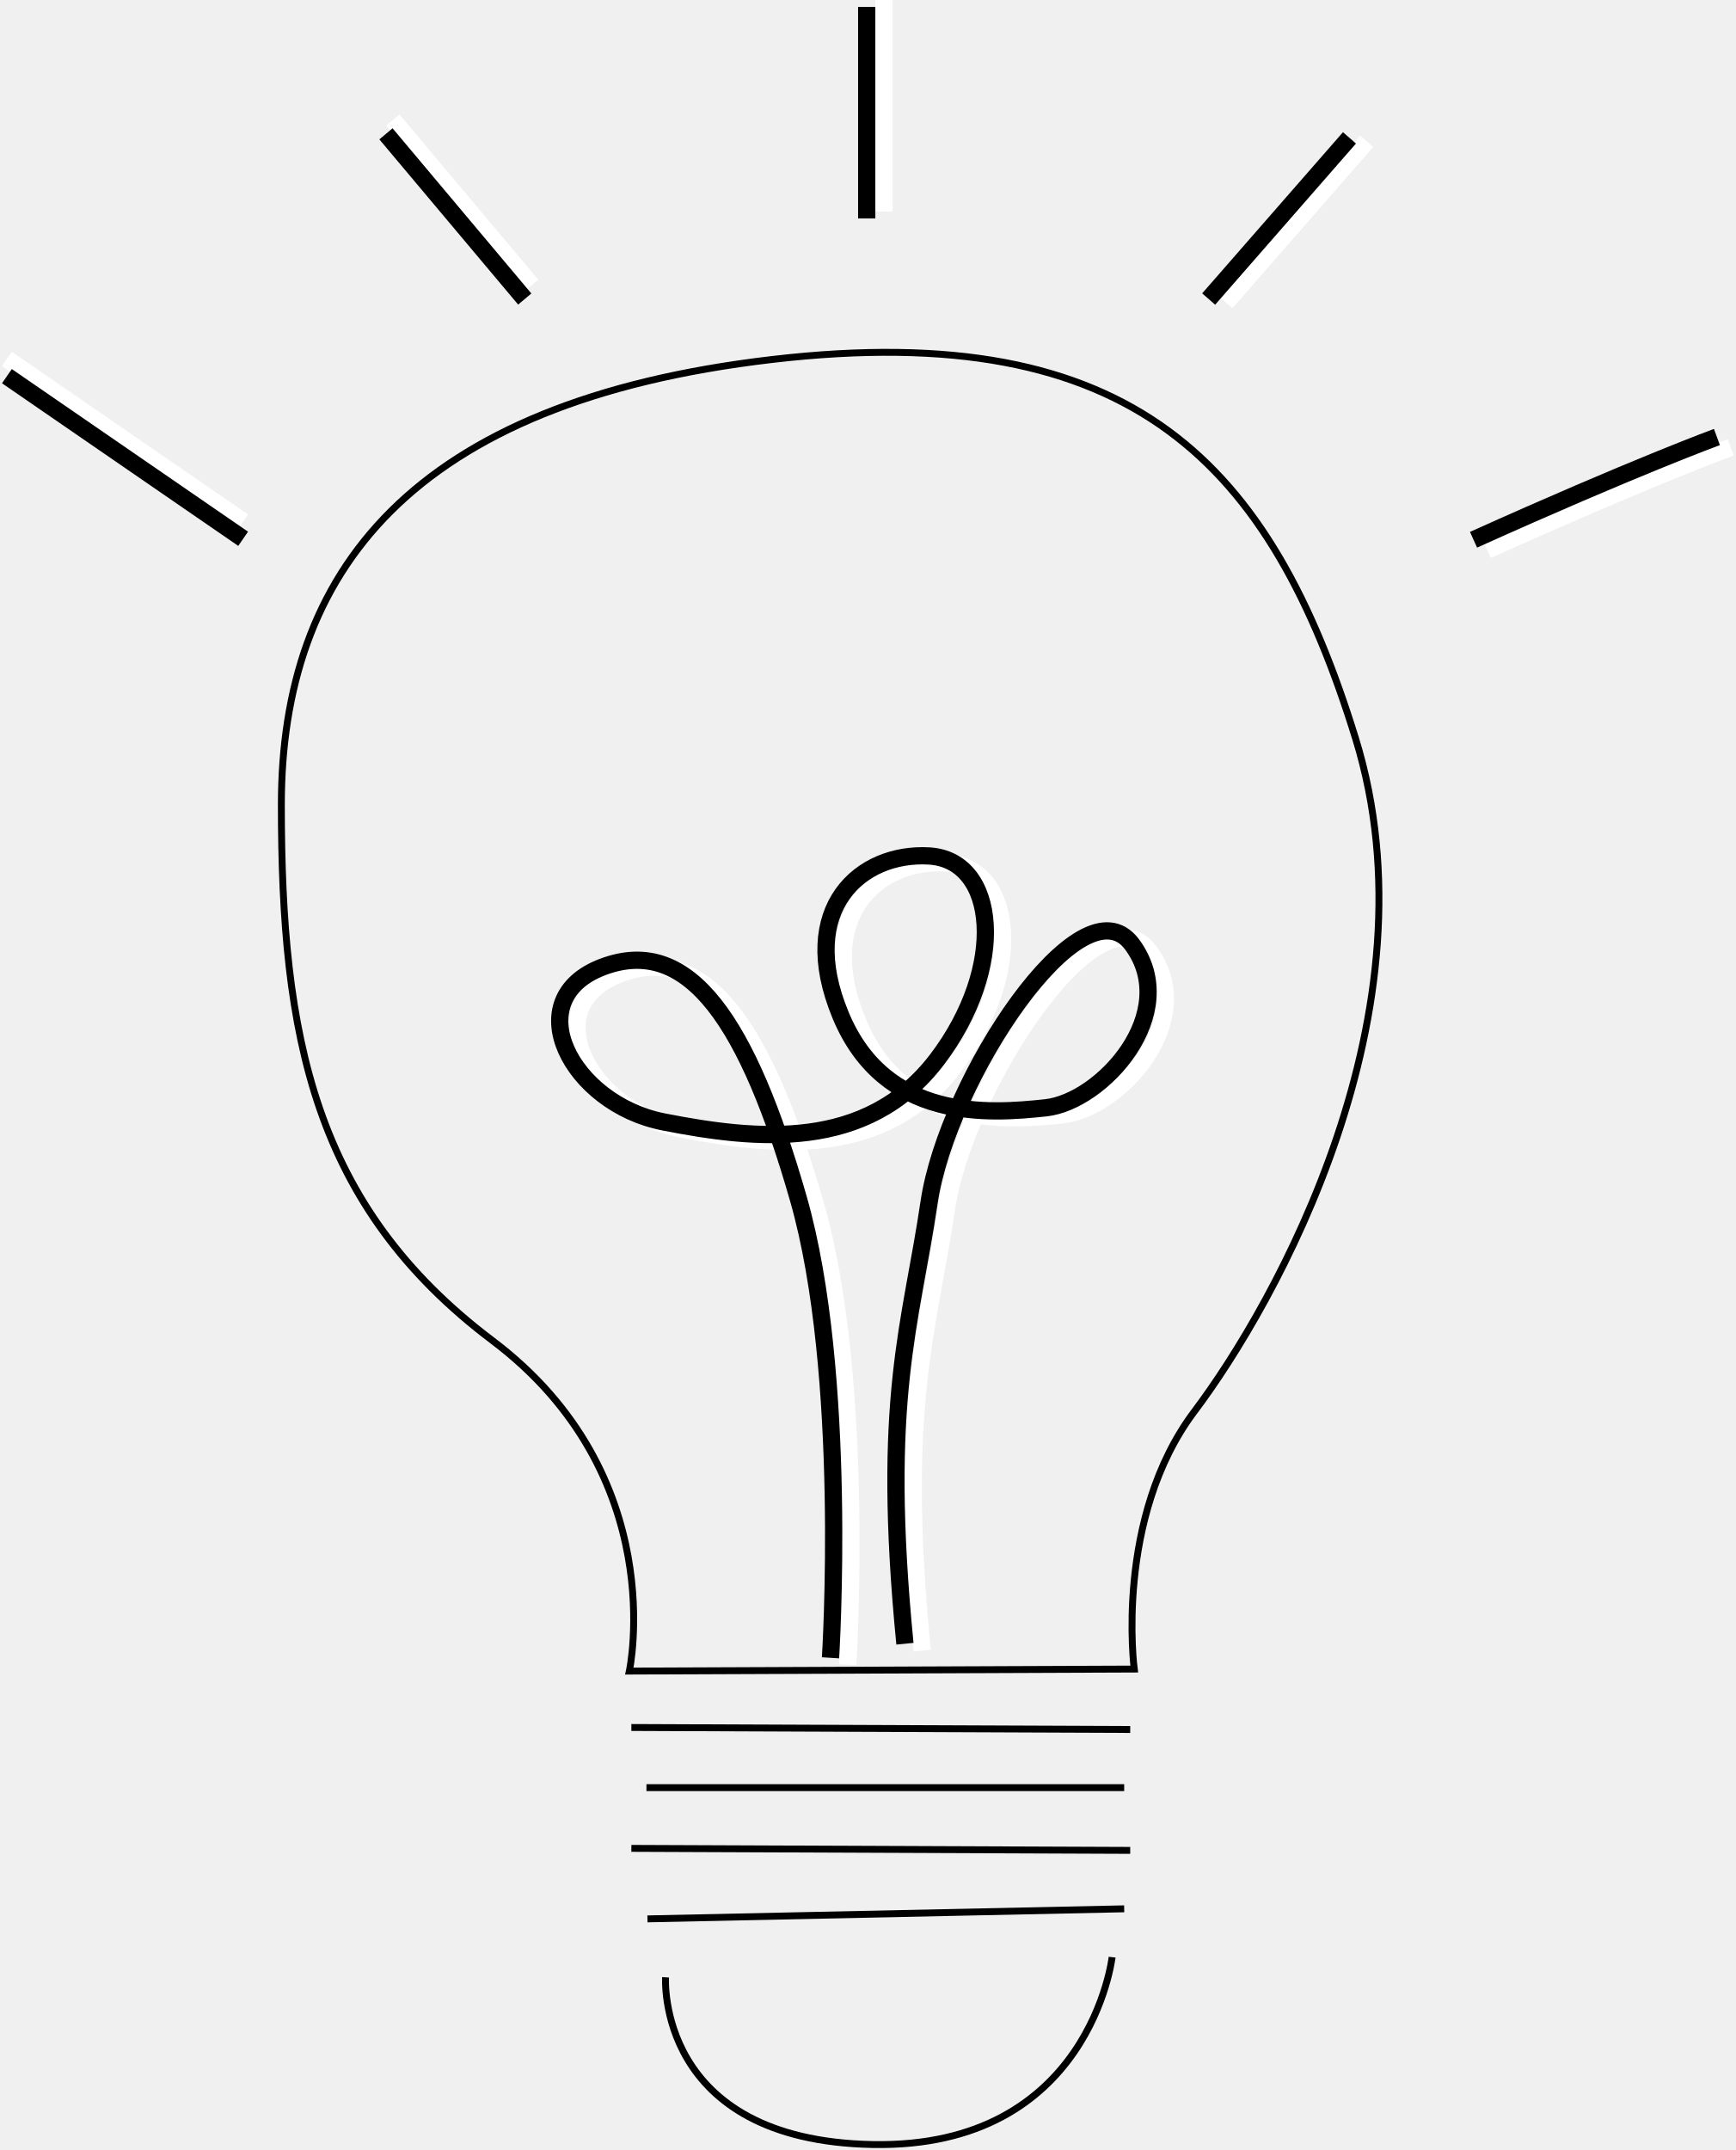
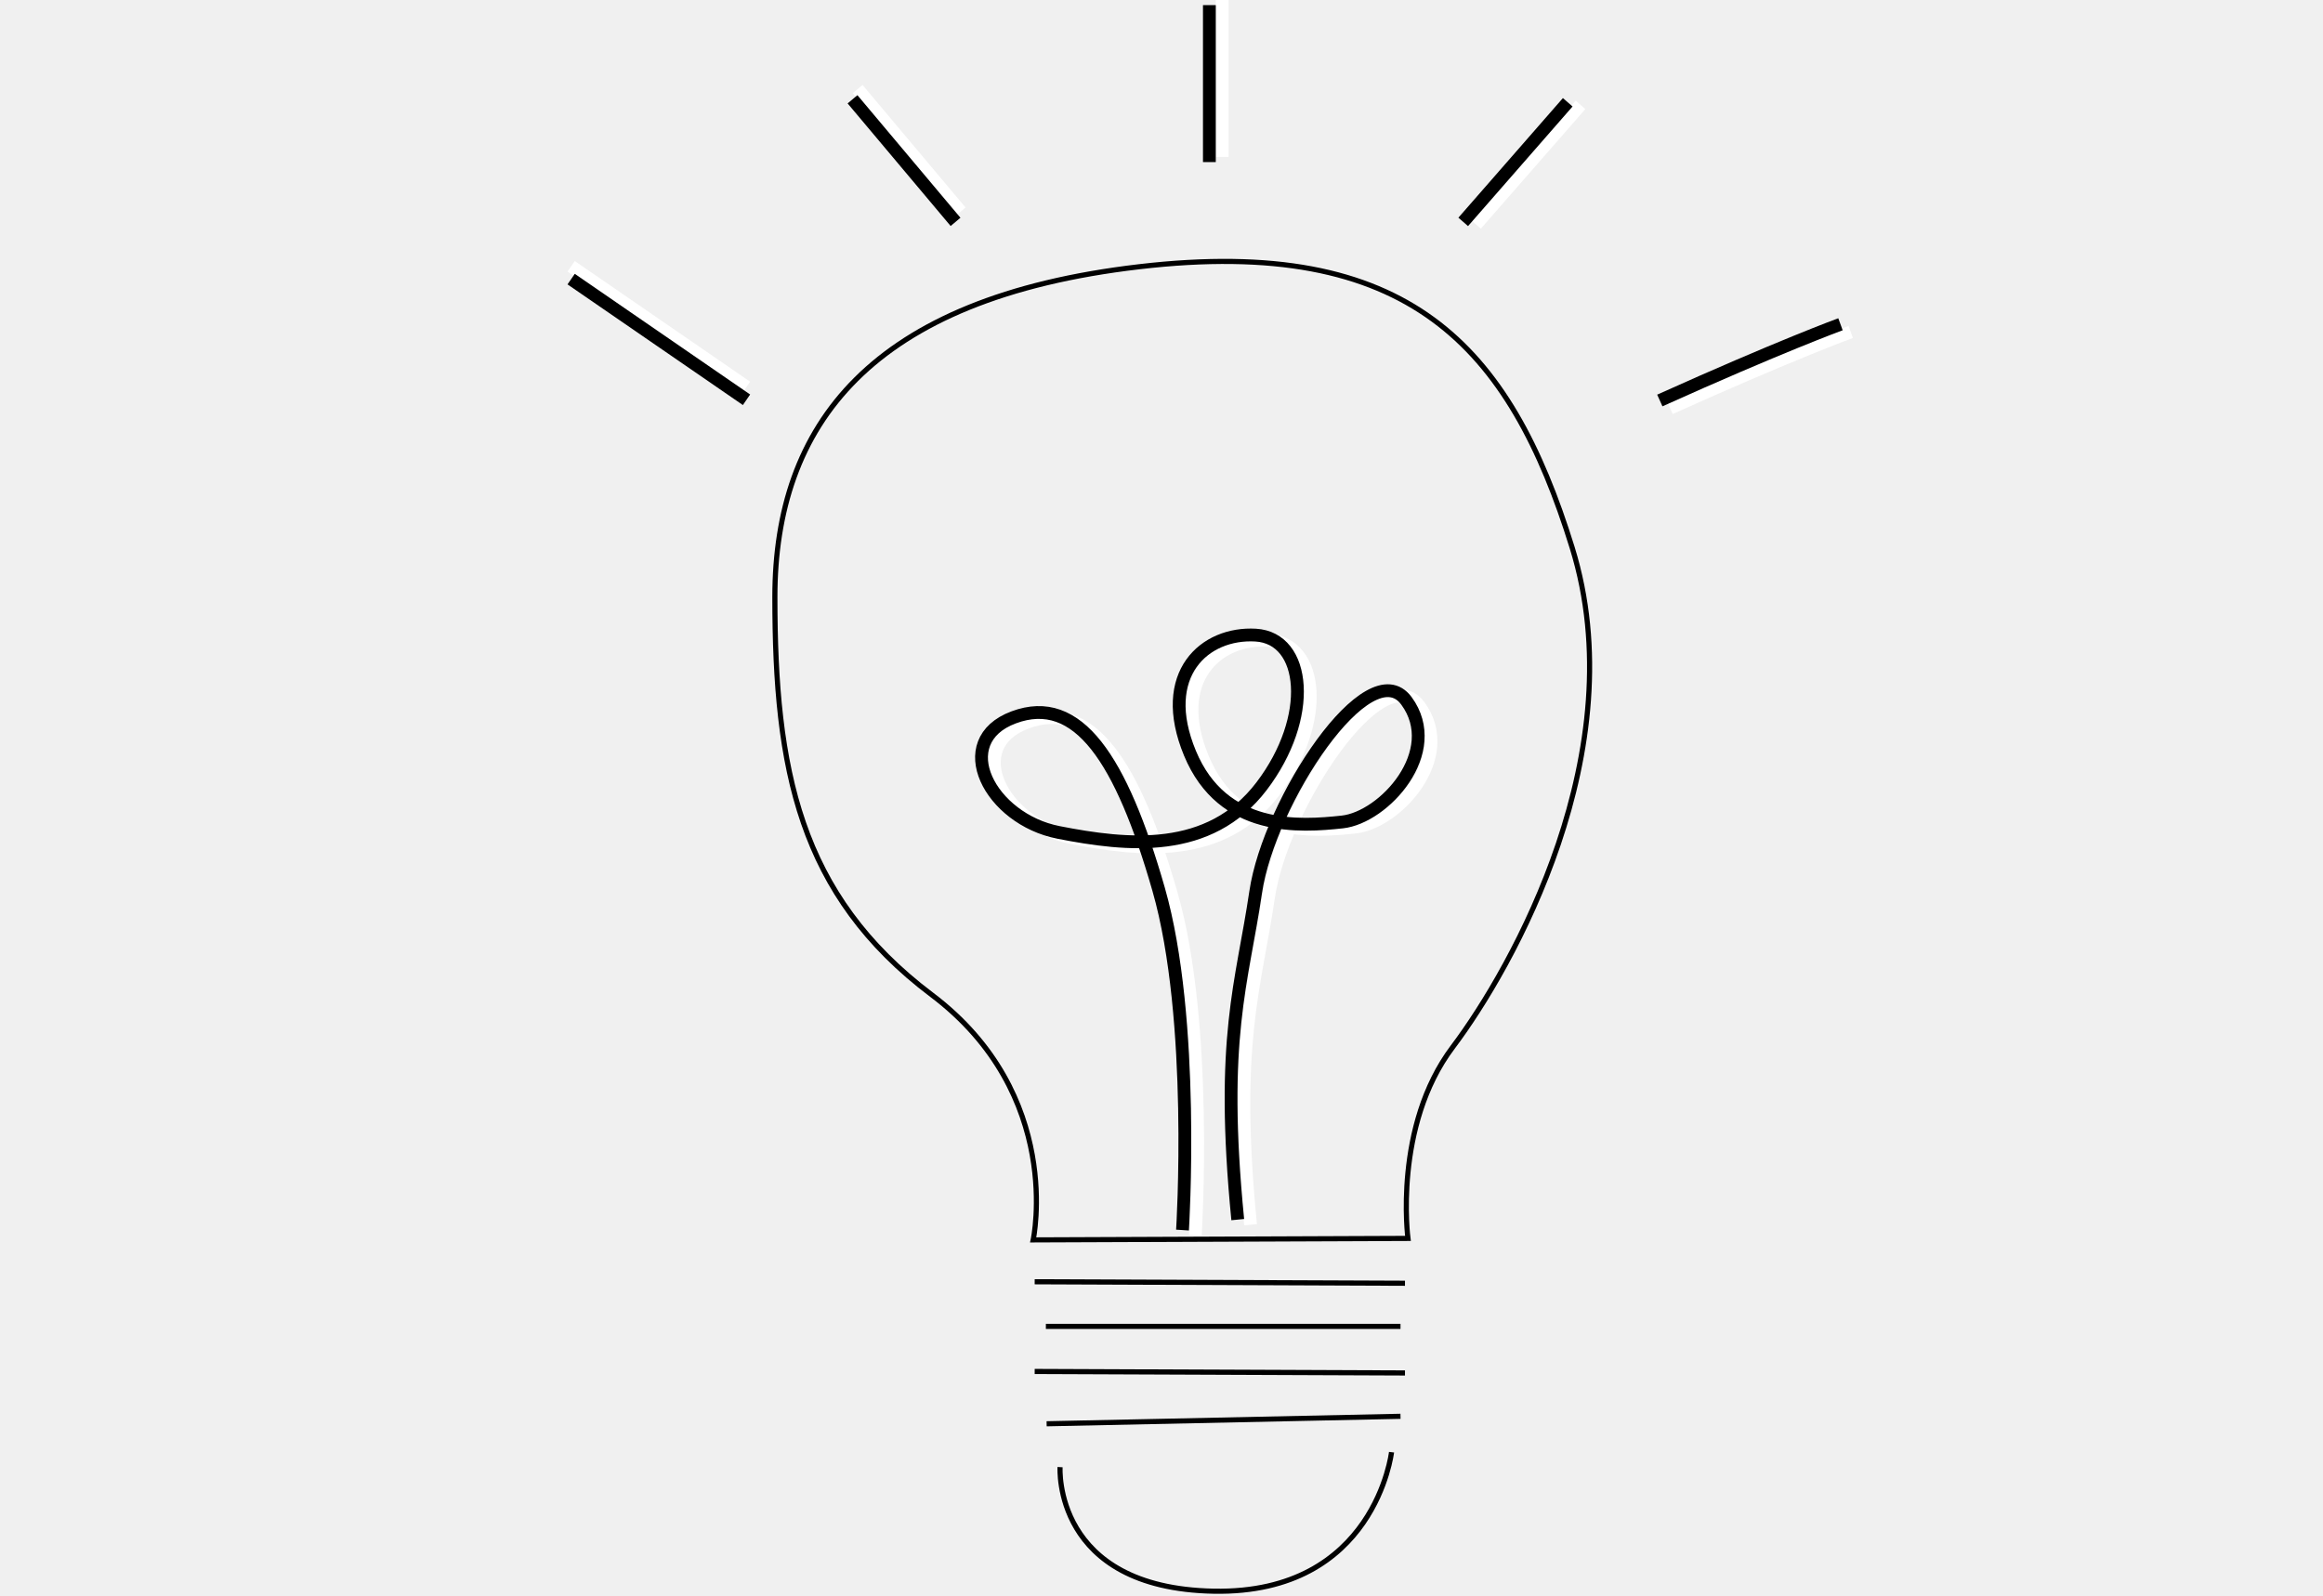
- <svg xmlns="http://www.w3.org/2000/svg" width="503px" height="623px" viewBox="0 0 503 623" version="1.1">
+ <svg xmlns="http://www.w3.org/2000/svg" width="907px" height="623px" viewBox="0 0 907 623" version="1.1">
  <defs />
  <g id="Cameras" stroke="none" stroke-width="1" fill="none" fill-rule="evenodd">
-     <g id="Artboard-Copy-2" transform="translate(-613, -193)">
-       <g id="Group" transform="translate(615, 193)">
+     <g id="Artboard-Copy-2" transform="translate(-512, -324)">
+       <g id="Group" transform="translate(735, 324)">
        <path d="M180.984,500.569 L325.564,501.153" id="Path-4" stroke="#000000" stroke-width="2" />
        <path d="M185.356,518 L323.815,518" id="Path-5" stroke="#000000" stroke-width="2" />
        <path d="M180.984,535.597 L325.564,536.181" id="Path-4" stroke="#000000" stroke-width="2" />
        <path d="M185.648,556.03 L323.815,553.111" id="Path-5" stroke="#000000" stroke-width="2" />
        <path d="M190.895,572.96 C190.895,572.96 187.98,620.249 250.942,621.416 C313.904,622.584 320.317,567.122 320.317,567.122" id="Path-6" stroke="#000000" stroke-width="2" />
        <path d="M243.699,482.384 C243.699,482.384 248.946,400.068 234.372,349.277 C219.797,298.486 202.891,272.798 177.822,282.139 C152.754,291.48 168.495,321.838 195.312,327.092 C222.129,332.347 254.193,335.849 274.597,308.994 C295.002,282.139 292.087,251.198 272.266,250.03 C252.444,248.863 233.789,265.209 246.614,296.151 C259.44,327.092 289.755,324.757 306.079,323.006 C322.402,321.254 345.721,295.567 331.147,275.718 C316.572,255.868 277.512,314.832 272.266,350.444 C267.019,386.056 258.274,407.073 265.27,478.298" id="Path-7" stroke="#FFFFFF" stroke-width="5" />
        <path d="M238.699,480.384 C238.699,480.384 243.946,398.068 229.372,347.277 C214.797,296.486 197.891,270.798 172.822,280.139 C147.754,289.48 163.495,319.838 190.312,325.092 C217.129,330.347 249.193,333.849 269.597,306.994 C290.002,280.139 287.087,249.198 267.266,248.03 C247.444,246.863 228.789,263.209 241.614,294.151 C254.44,325.092 284.755,322.757 301.079,321.006 C317.402,319.254 340.721,293.567 326.147,273.718 C311.572,253.868 272.512,312.832 267.266,348.444 C262.019,384.056 253.274,405.073 260.27,476.298" id="Path-7" stroke="#000000" stroke-width="5" />
        <path d="M140.758,388.478 C88.873,349.363 79.545,300.324 79.545,233.186 C79.545,166.049 116.856,116.426 221.793,104.166 C326.73,91.906 366.373,134.688 390.858,213.921 C415.343,293.154 367.539,377.97 344.219,408.911 C320.9,439.853 326.73,483.638 326.73,483.638 L180.401,484.222 C180.401,484.222 192.644,427.593 140.758,388.478 Z" id="Path-3" stroke="#000000" stroke-width="2" />
        <path d="M429.064,159.405 C475.703,138.388 499.605,129.631 499.605,129.631" id="Path-10" stroke="#FFFFFF" stroke-width="5" />
        <path d="M425.064,156.405 C471.703,135.388 495.605,126.631 495.605,126.631" id="Path-10" stroke="#000000" stroke-width="5" />
        <path d="M353.3,87.652 L394.109,40.947" id="Path-10" stroke="#FFFFFF" stroke-width="5" />
        <path d="M348.3,86.652 L389.109,39.947" id="Path-10" stroke="#000000" stroke-width="5" />
        <path d="M254.193,61.299 L254.193,0" id="Path-10" stroke="#FFFFFF" stroke-width="5" />
        <path d="M249.193,63.299 L249.193,2" id="Path-10" stroke="#000000" stroke-width="5" />
        <path d="M152.086,82.652 L111.86,34.78" id="Path-10" stroke="#FFFFFF" stroke-width="5" />
        <path d="M150.086,86.652 L109.86,38.78" id="Path-10" stroke="#000000" stroke-width="5" />
        <path d="M68.468,151.124 L0,104" id="Path-10" stroke="#FFFFFF" stroke-width="5" />
        <path d="M68.468,156.124 L0,109" id="Path-10" stroke="#000000" stroke-width="5" />
      </g>
    </g>
  </g>
</svg>
